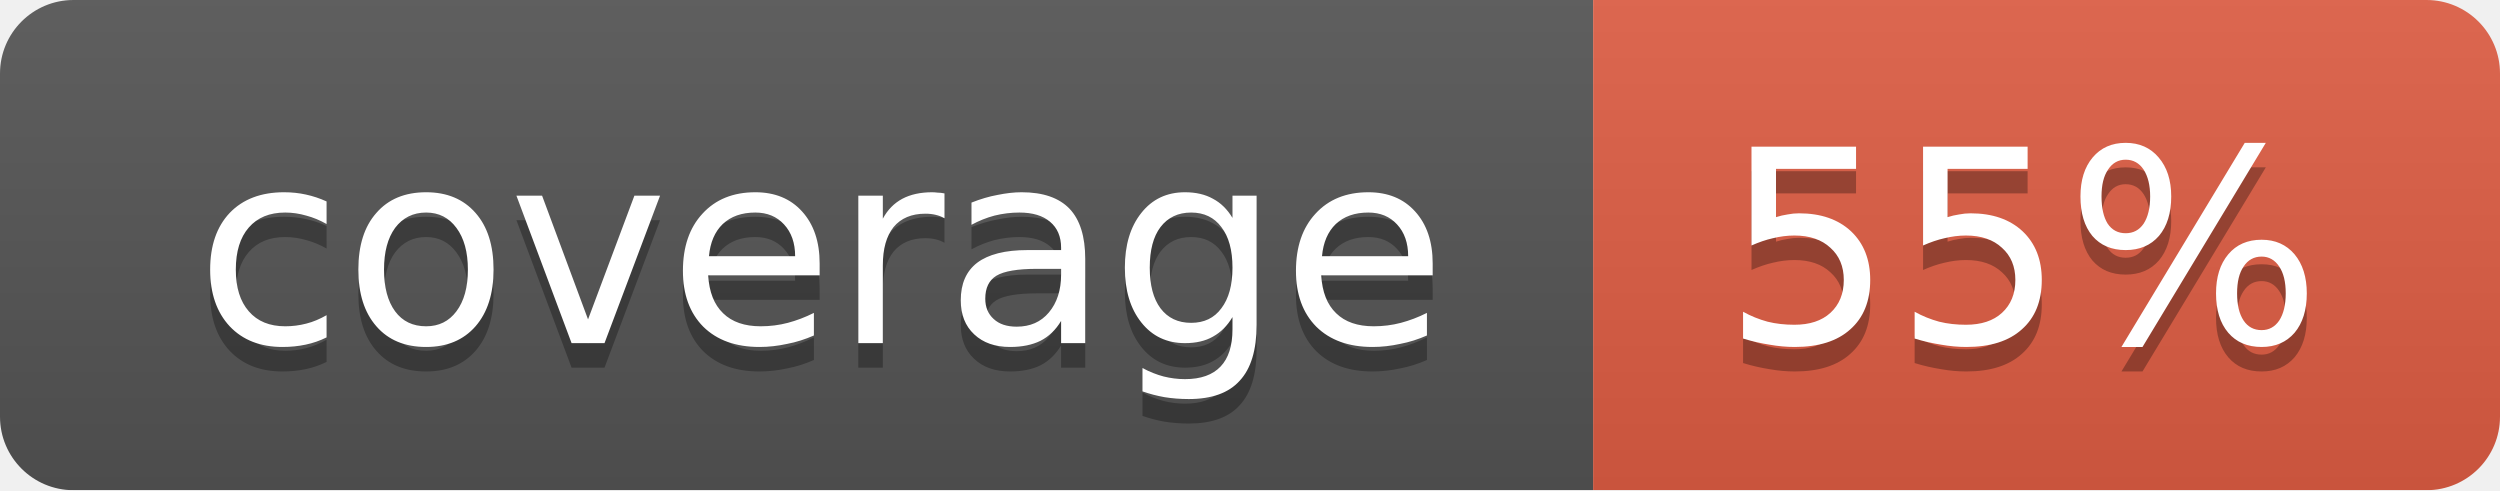
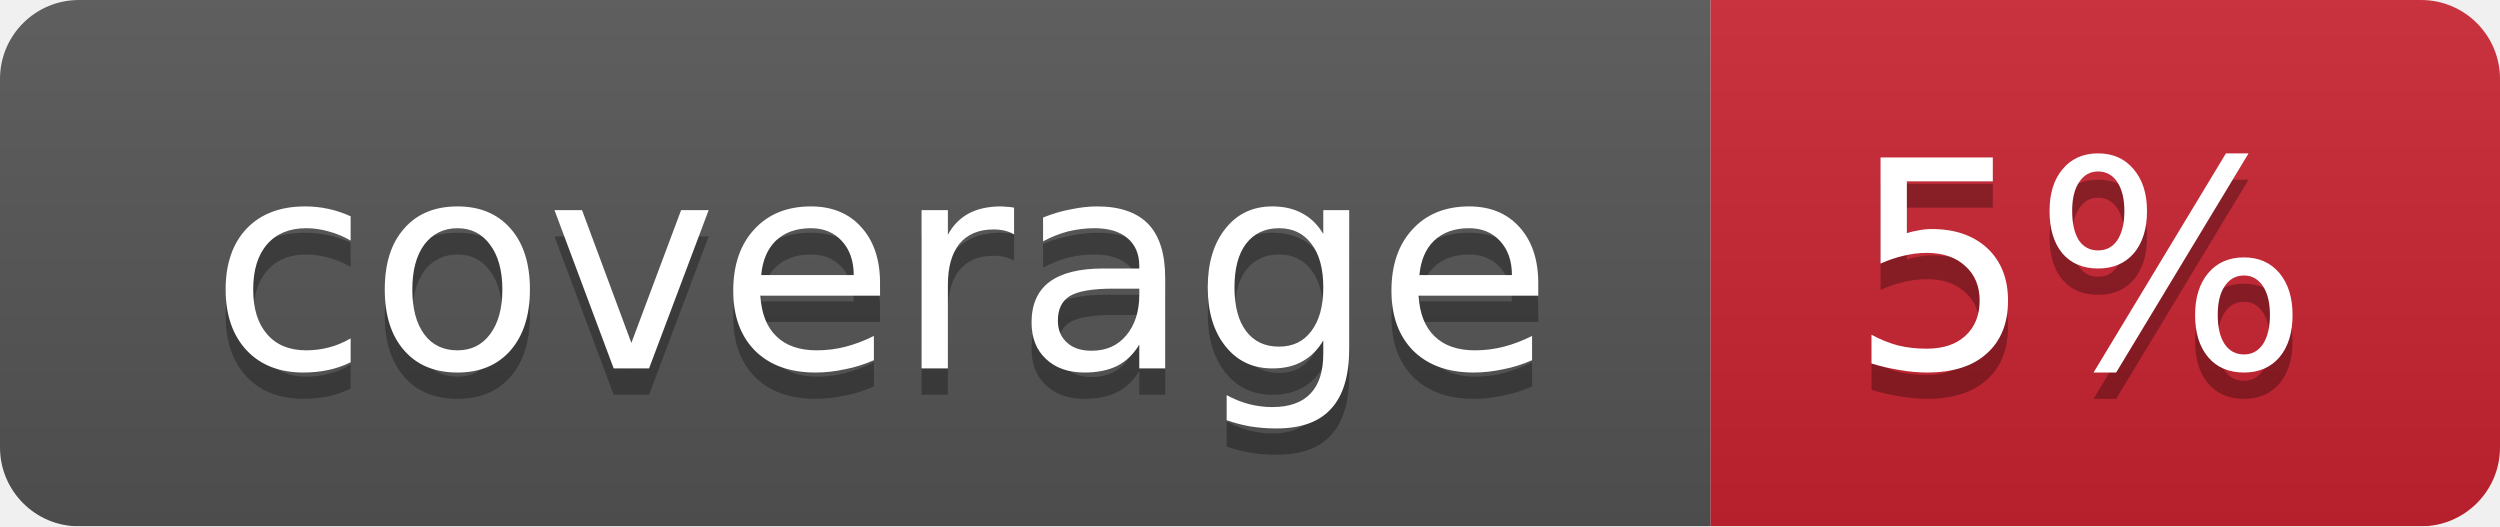
- <svg xmlns="http://www.w3.org/2000/svg" width="102" height="20">
+ <svg xmlns="http://www.w3.org/2000/svg" width="95" height="20">
  <linearGradient id="smooth" x2="0" y2="100%">
    <stop offset="0" stop-color="#bbb" stop-opacity=".1" />
    <stop offset="1" stop-opacity=".1" />
  </linearGradient>
  <mask id="round">
-     <rect width="102" height="20" rx="3" fill="#fff" />
+     <rect width="95" height="20" rx="3" fill="#fff" />
  </mask>
  <g mask="url(#round)">
    <rect width="65" height="20" fill="#555" />
-     <rect x="65" width="37" height="20" fill="#e05d44" />
-     <rect width="102" height="20" fill="url(#smooth)" />
+     <rect x="65" width="30" height="20" fill="#cb2431" />
+     <rect width="95" height="20" fill="url(#smooth)" />
  </g>
  <g fill="#fff" text-anchor="middle" font-family="DejaVu Sans,Verdana,Geneva,sans-serif" font-size="11">
    <text x="33.5" y="15" fill="#010101" fill-opacity=".3">coverage</text>
    <text x="33.5" y="14">coverage</text>
-     <text x="82.5" y="15" fill="#010101" fill-opacity=".3">55%</text>
-     <text x="82.5" y="14">55%</text>
+     <text x="79" y="15" fill="#010101" fill-opacity=".3">5%</text>
+     <text x="79" y="14">5%</text>
  </g>
</svg>
